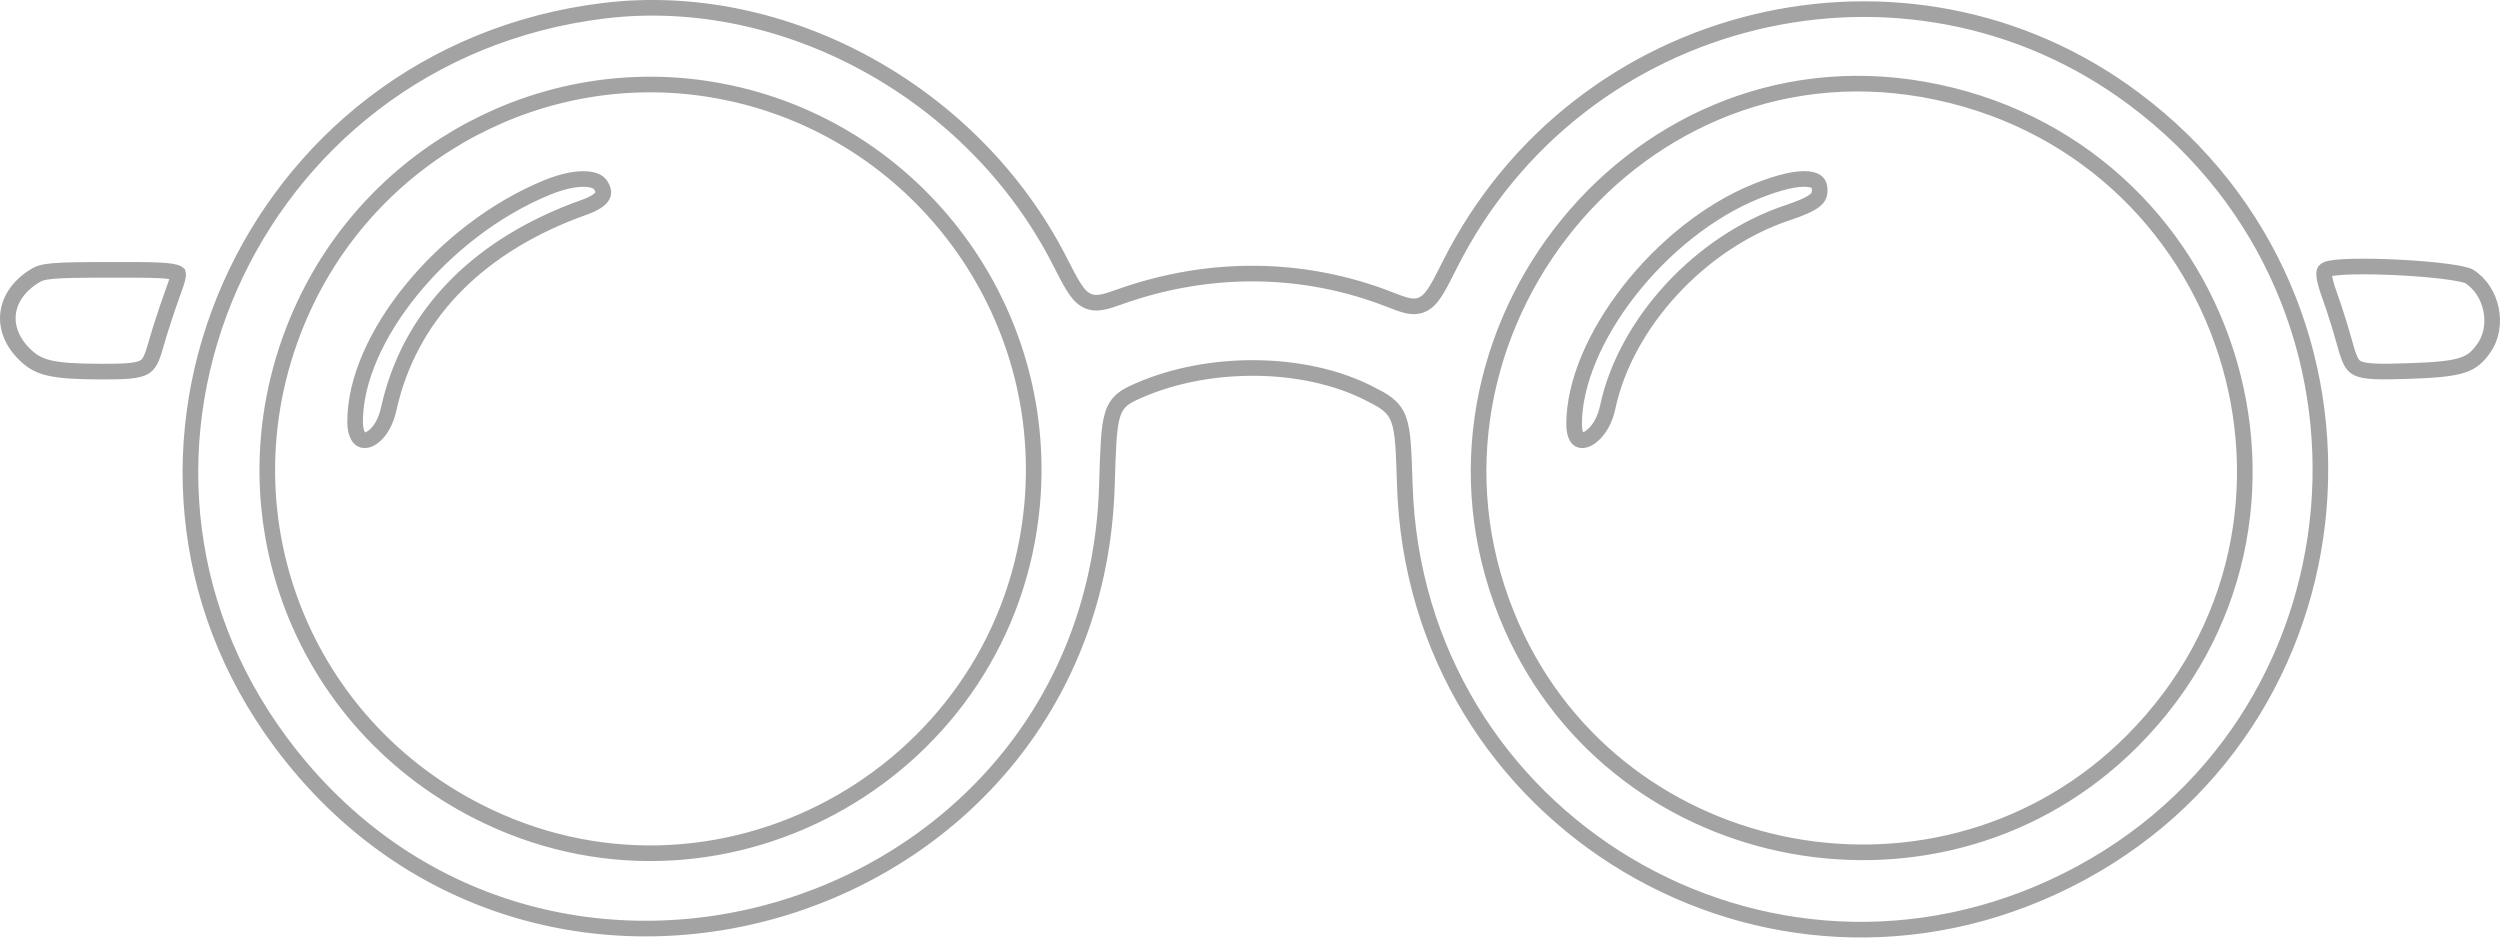
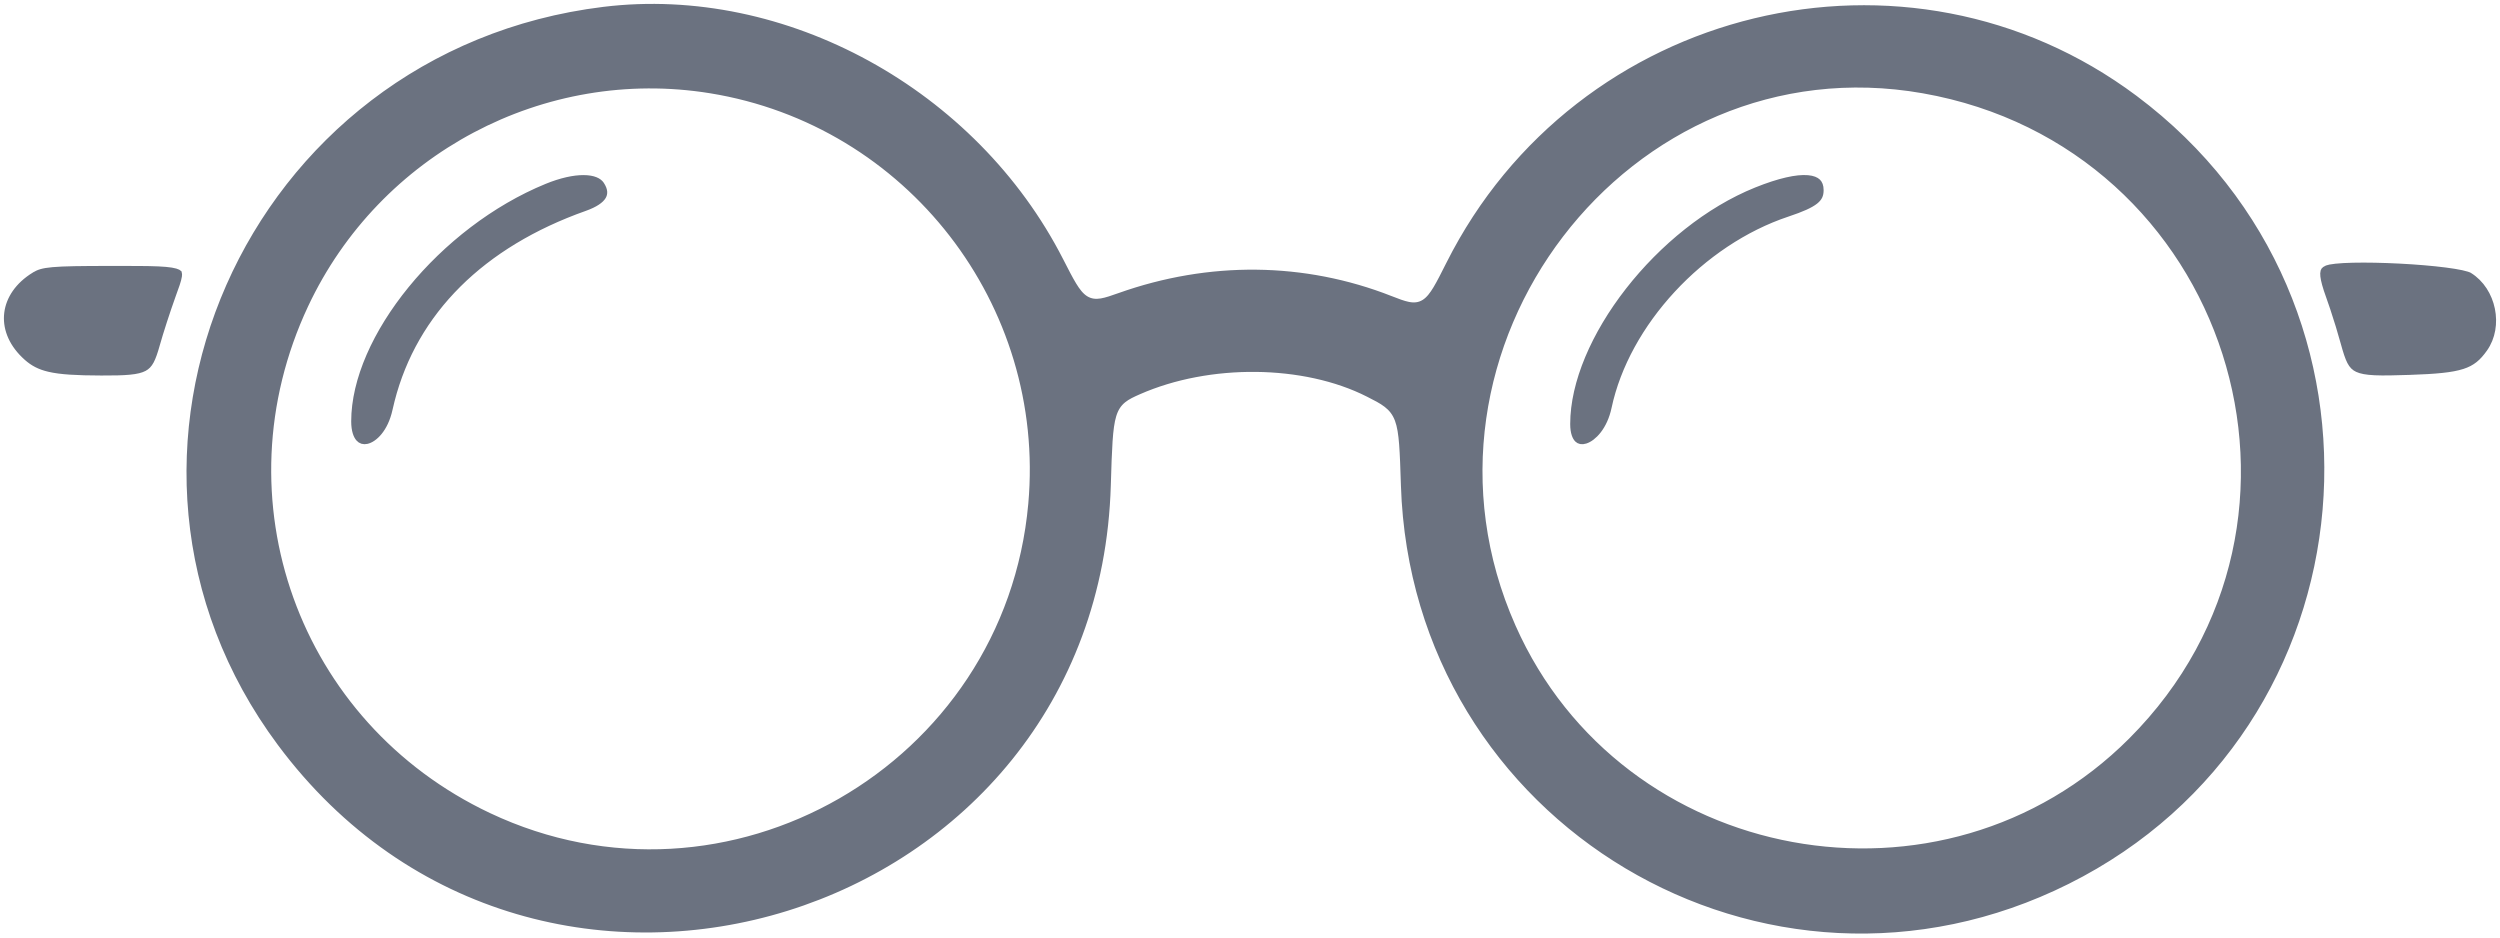
<svg xmlns="http://www.w3.org/2000/svg" width="160" height="60" viewBox="0 0 160 60" fill="none">
-   <path d="M38.641 0.688C50.192 -0.725 62.312 5.914 67.822 16.709C68.159 17.369 68.425 17.889 68.661 18.275C68.892 18.654 69.132 18.972 69.439 19.166C69.779 19.381 70.133 19.406 70.494 19.346C70.829 19.29 71.221 19.152 71.663 18.995C77.413 16.951 83.448 17.018 88.965 19.179V19.18C89.402 19.351 89.789 19.502 90.122 19.567C90.482 19.638 90.839 19.622 91.183 19.406C91.491 19.213 91.73 18.891 91.959 18.511C92.193 18.122 92.458 17.597 92.792 16.932C101.019 0.554 122.058 -4.529 136.588 6.333C154.215 19.509 151.883 46.552 132.287 56.343C113.072 65.943 90.594 52.537 89.909 31.066C89.873 29.946 89.845 29.089 89.794 28.426C89.743 27.768 89.666 27.255 89.513 26.844C89.178 25.946 88.507 25.625 87.598 25.163C83.475 23.07 77.379 23.014 72.861 25C72.488 25.164 72.131 25.323 71.847 25.556C71.536 25.809 71.333 26.128 71.199 26.566C71.072 26.983 71.003 27.521 70.955 28.227C70.907 28.94 70.877 29.863 70.842 31.067C70.024 58.782 34.58 69.828 17.981 47.523C4.48 29.379 15.88 3.474 38.641 0.688ZM45.484 5.722C34.772 3.982 24.125 9.627 19.491 19.5C13.665 31.917 18.866 46.408 31.255 52.263C46.577 59.503 64.539 49.178 66.059 32.263C67.212 19.407 58.207 7.787 45.484 5.722ZM123.099 5.724C104.081 2.373 88.858 22.311 96.764 40.137C103.656 55.675 124.411 59.49 136.448 47.438C150.569 33.3 142.847 9.204 123.099 5.724ZM115.687 11.461C116.02 11.489 116.202 11.581 116.299 11.675C116.387 11.76 116.462 11.903 116.462 12.171C116.462 12.333 116.436 12.446 116.394 12.537C116.351 12.627 116.278 12.724 116.141 12.834C115.845 13.069 115.316 13.313 114.381 13.624C108.86 15.463 104.041 20.659 102.895 26.056C102.628 27.309 101.93 27.998 101.447 28.148C101.227 28.217 101.09 28.17 100.999 28.082C100.887 27.974 100.743 27.704 100.743 27.138C100.743 24.509 102.089 21.411 104.257 18.632C106.419 15.86 109.349 13.471 112.417 12.235C113.911 11.633 115.003 11.403 115.687 11.461ZM37.355 11.456C37.989 11.46 38.306 11.644 38.433 11.837C38.664 12.191 38.636 12.396 38.547 12.547C38.423 12.756 38.092 13.018 37.4 13.263C30.82 15.596 26.477 19.889 25.01 25.619L24.876 26.179C24.593 27.462 23.902 28.069 23.461 28.164C23.267 28.206 23.12 28.158 23.004 28.028C22.869 27.877 22.727 27.556 22.727 26.965C22.727 24.339 24.095 21.29 26.351 18.527C28.599 15.773 31.684 13.363 35.015 11.999C35.931 11.624 36.739 11.452 37.355 11.456ZM7.113 17.27C8.444 17.27 9.416 17.267 10.125 17.299C10.478 17.315 10.752 17.34 10.962 17.374C11.176 17.409 11.295 17.45 11.358 17.483C11.38 17.495 11.39 17.504 11.396 17.509C11.399 17.52 11.408 17.563 11.394 17.664C11.356 17.929 11.216 18.309 10.989 18.936H10.988C10.655 19.861 10.204 21.249 9.986 22.03C9.708 23.025 9.528 23.341 9.2 23.516C9.015 23.614 8.741 23.689 8.29 23.732C7.841 23.776 7.26 23.785 6.483 23.783C4.874 23.779 3.871 23.719 3.152 23.55C2.552 23.409 2.151 23.193 1.759 22.849L1.591 22.693C0.733 21.861 0.411 20.909 0.521 20.039C0.63 19.167 1.183 18.297 2.233 17.655H2.234C2.481 17.505 2.717 17.406 3.383 17.347C4.074 17.285 5.17 17.27 7.113 17.27ZM150.591 17.064C151.446 17.044 152.501 17.066 153.556 17.12C154.61 17.174 155.655 17.261 156.488 17.368C156.905 17.422 157.262 17.479 157.538 17.539C157.676 17.569 157.787 17.599 157.872 17.626C157.914 17.64 157.948 17.652 157.973 17.662C157.984 17.667 157.994 17.672 158 17.675L158.009 17.68C159.51 18.61 159.971 20.873 158.96 22.294C158.549 22.872 158.196 23.176 157.578 23.375C156.908 23.591 155.916 23.687 154.198 23.744C153.243 23.776 152.533 23.792 151.989 23.767C151.44 23.741 151.114 23.673 150.899 23.572C150.531 23.4 150.363 23.077 150.051 21.933C149.876 21.291 149.607 20.41 149.372 19.706L149.154 19.076L148.959 18.511C148.799 18.012 148.738 17.702 148.744 17.502C148.748 17.389 148.773 17.35 148.784 17.335C148.799 17.315 148.839 17.273 148.957 17.223C149.018 17.197 149.189 17.158 149.499 17.125C149.792 17.094 150.163 17.073 150.591 17.064Z" stroke="#A3A3A3" />
+   <path d="M38.641 0.688C50.192 -0.725 62.312 5.914 67.822 16.709C68.159 17.369 68.425 17.889 68.661 18.275C68.892 18.654 69.132 18.972 69.439 19.166C69.779 19.381 70.133 19.406 70.494 19.346C70.829 19.29 71.221 19.152 71.663 18.995C77.413 16.951 83.448 17.018 88.965 19.179V19.18C89.402 19.351 89.789 19.502 90.122 19.567C90.482 19.638 90.839 19.622 91.183 19.406C91.491 19.213 91.73 18.891 91.959 18.511C92.193 18.122 92.458 17.597 92.792 16.932C101.019 0.554 122.058 -4.529 136.588 6.333C154.215 19.509 151.883 46.552 132.287 56.343C113.072 65.943 90.594 52.537 89.909 31.066C89.873 29.946 89.845 29.089 89.794 28.426C89.743 27.768 89.666 27.255 89.513 26.844C89.178 25.946 88.507 25.625 87.598 25.163C83.475 23.07 77.379 23.014 72.861 25C72.488 25.164 72.131 25.323 71.847 25.556C71.536 25.809 71.333 26.128 71.199 26.566C71.072 26.983 71.003 27.521 70.955 28.227C70.907 28.94 70.877 29.863 70.842 31.067C70.024 58.782 34.58 69.828 17.981 47.523C4.48 29.379 15.88 3.474 38.641 0.688ZM45.484 5.722C34.772 3.982 24.125 9.627 19.491 19.5C13.665 31.917 18.866 46.408 31.255 52.263C46.577 59.503 64.539 49.178 66.059 32.263C67.212 19.407 58.207 7.787 45.484 5.722ZM123.099 5.724C104.081 2.373 88.858 22.311 96.764 40.137C103.656 55.675 124.411 59.49 136.448 47.438C150.569 33.3 142.847 9.204 123.099 5.724ZM115.687 11.461C116.02 11.489 116.202 11.581 116.299 11.675C116.387 11.76 116.462 11.903 116.462 12.171C116.462 12.333 116.436 12.446 116.394 12.537C116.351 12.627 116.278 12.724 116.141 12.834C115.845 13.069 115.316 13.313 114.381 13.624C108.86 15.463 104.041 20.659 102.895 26.056C102.628 27.309 101.93 27.998 101.447 28.148C101.227 28.217 101.09 28.17 100.999 28.082C100.887 27.974 100.743 27.704 100.743 27.138C100.743 24.509 102.089 21.411 104.257 18.632C106.419 15.86 109.349 13.471 112.417 12.235C113.911 11.633 115.003 11.403 115.687 11.461ZM37.355 11.456C37.989 11.46 38.306 11.644 38.433 11.837C38.664 12.191 38.636 12.396 38.547 12.547C38.423 12.756 38.092 13.018 37.4 13.263C30.82 15.596 26.477 19.889 25.01 25.619L24.876 26.179C24.593 27.462 23.902 28.069 23.461 28.164C23.267 28.206 23.12 28.158 23.004 28.028C22.869 27.877 22.727 27.556 22.727 26.965C22.727 24.339 24.095 21.29 26.351 18.527C28.599 15.773 31.684 13.363 35.015 11.999C35.931 11.624 36.739 11.452 37.355 11.456ZM7.113 17.27C8.444 17.27 9.416 17.267 10.125 17.299C10.478 17.315 10.752 17.34 10.962 17.374C11.176 17.409 11.295 17.45 11.358 17.483C11.38 17.495 11.39 17.504 11.396 17.509C11.399 17.52 11.408 17.563 11.394 17.664C11.356 17.929 11.216 18.309 10.989 18.936H10.988C10.655 19.861 10.204 21.249 9.986 22.03C9.708 23.025 9.528 23.341 9.2 23.516C9.015 23.614 8.741 23.689 8.29 23.732C7.841 23.776 7.26 23.785 6.483 23.783C4.874 23.779 3.871 23.719 3.152 23.55C2.552 23.409 2.151 23.193 1.759 22.849L1.591 22.693C0.733 21.861 0.411 20.909 0.521 20.039C0.63 19.167 1.183 18.297 2.233 17.655H2.234C2.481 17.505 2.717 17.406 3.383 17.347C4.074 17.285 5.17 17.27 7.113 17.27ZM150.591 17.064C151.446 17.044 152.501 17.066 153.556 17.12C154.61 17.174 155.655 17.261 156.488 17.368C156.905 17.422 157.262 17.479 157.538 17.539C157.676 17.569 157.787 17.599 157.872 17.626C157.914 17.64 157.948 17.652 157.973 17.662C157.984 17.667 157.994 17.672 158 17.675L158.009 17.68C159.51 18.61 159.971 20.873 158.96 22.294C158.549 22.872 158.196 23.176 157.578 23.375C156.908 23.591 155.916 23.687 154.198 23.744C153.243 23.776 152.533 23.792 151.989 23.767C151.44 23.741 151.114 23.673 150.899 23.572C150.531 23.4 150.363 23.077 150.051 21.933C149.876 21.291 149.607 20.41 149.372 19.706L149.154 19.076L148.959 18.511C148.799 18.012 148.738 17.702 148.744 17.502C148.748 17.389 148.773 17.35 148.784 17.335C148.799 17.315 148.839 17.273 148.957 17.223C149.018 17.197 149.189 17.158 149.499 17.125C149.792 17.094 150.163 17.073 150.591 17.064Z" fill="#6B7280" stroke="#6B7280" stroke-width="0.5" />
</svg>
